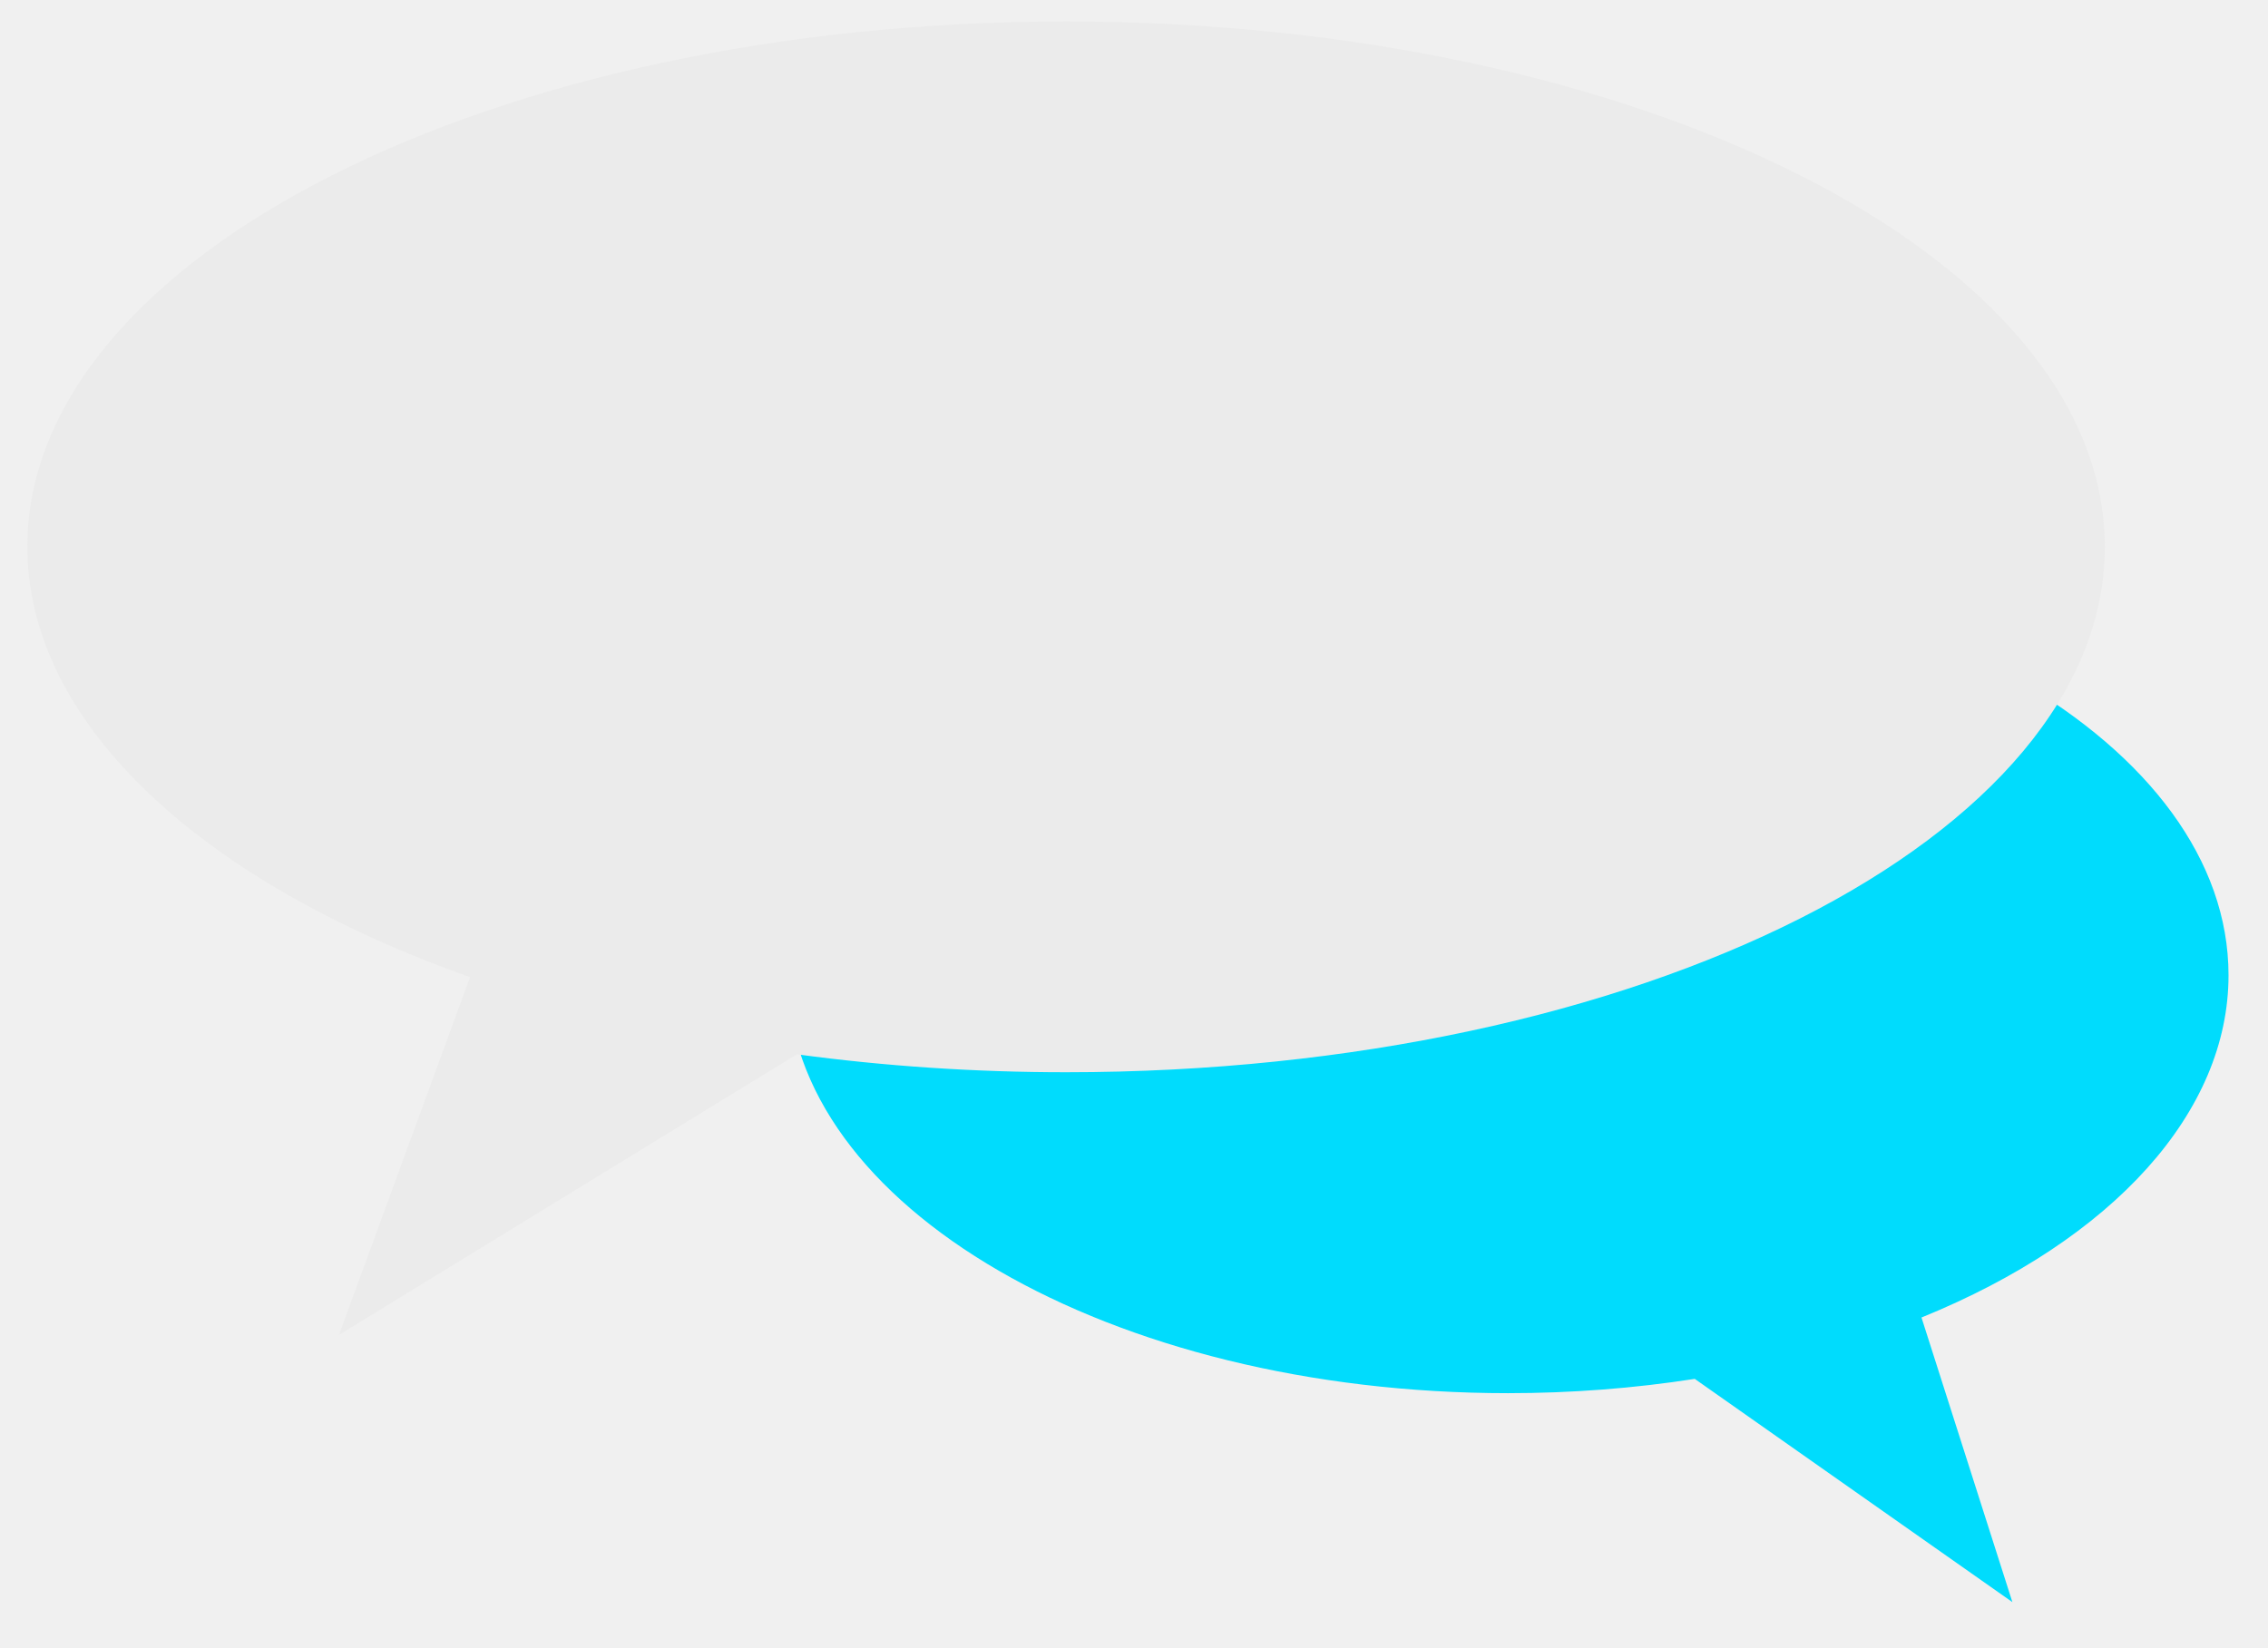
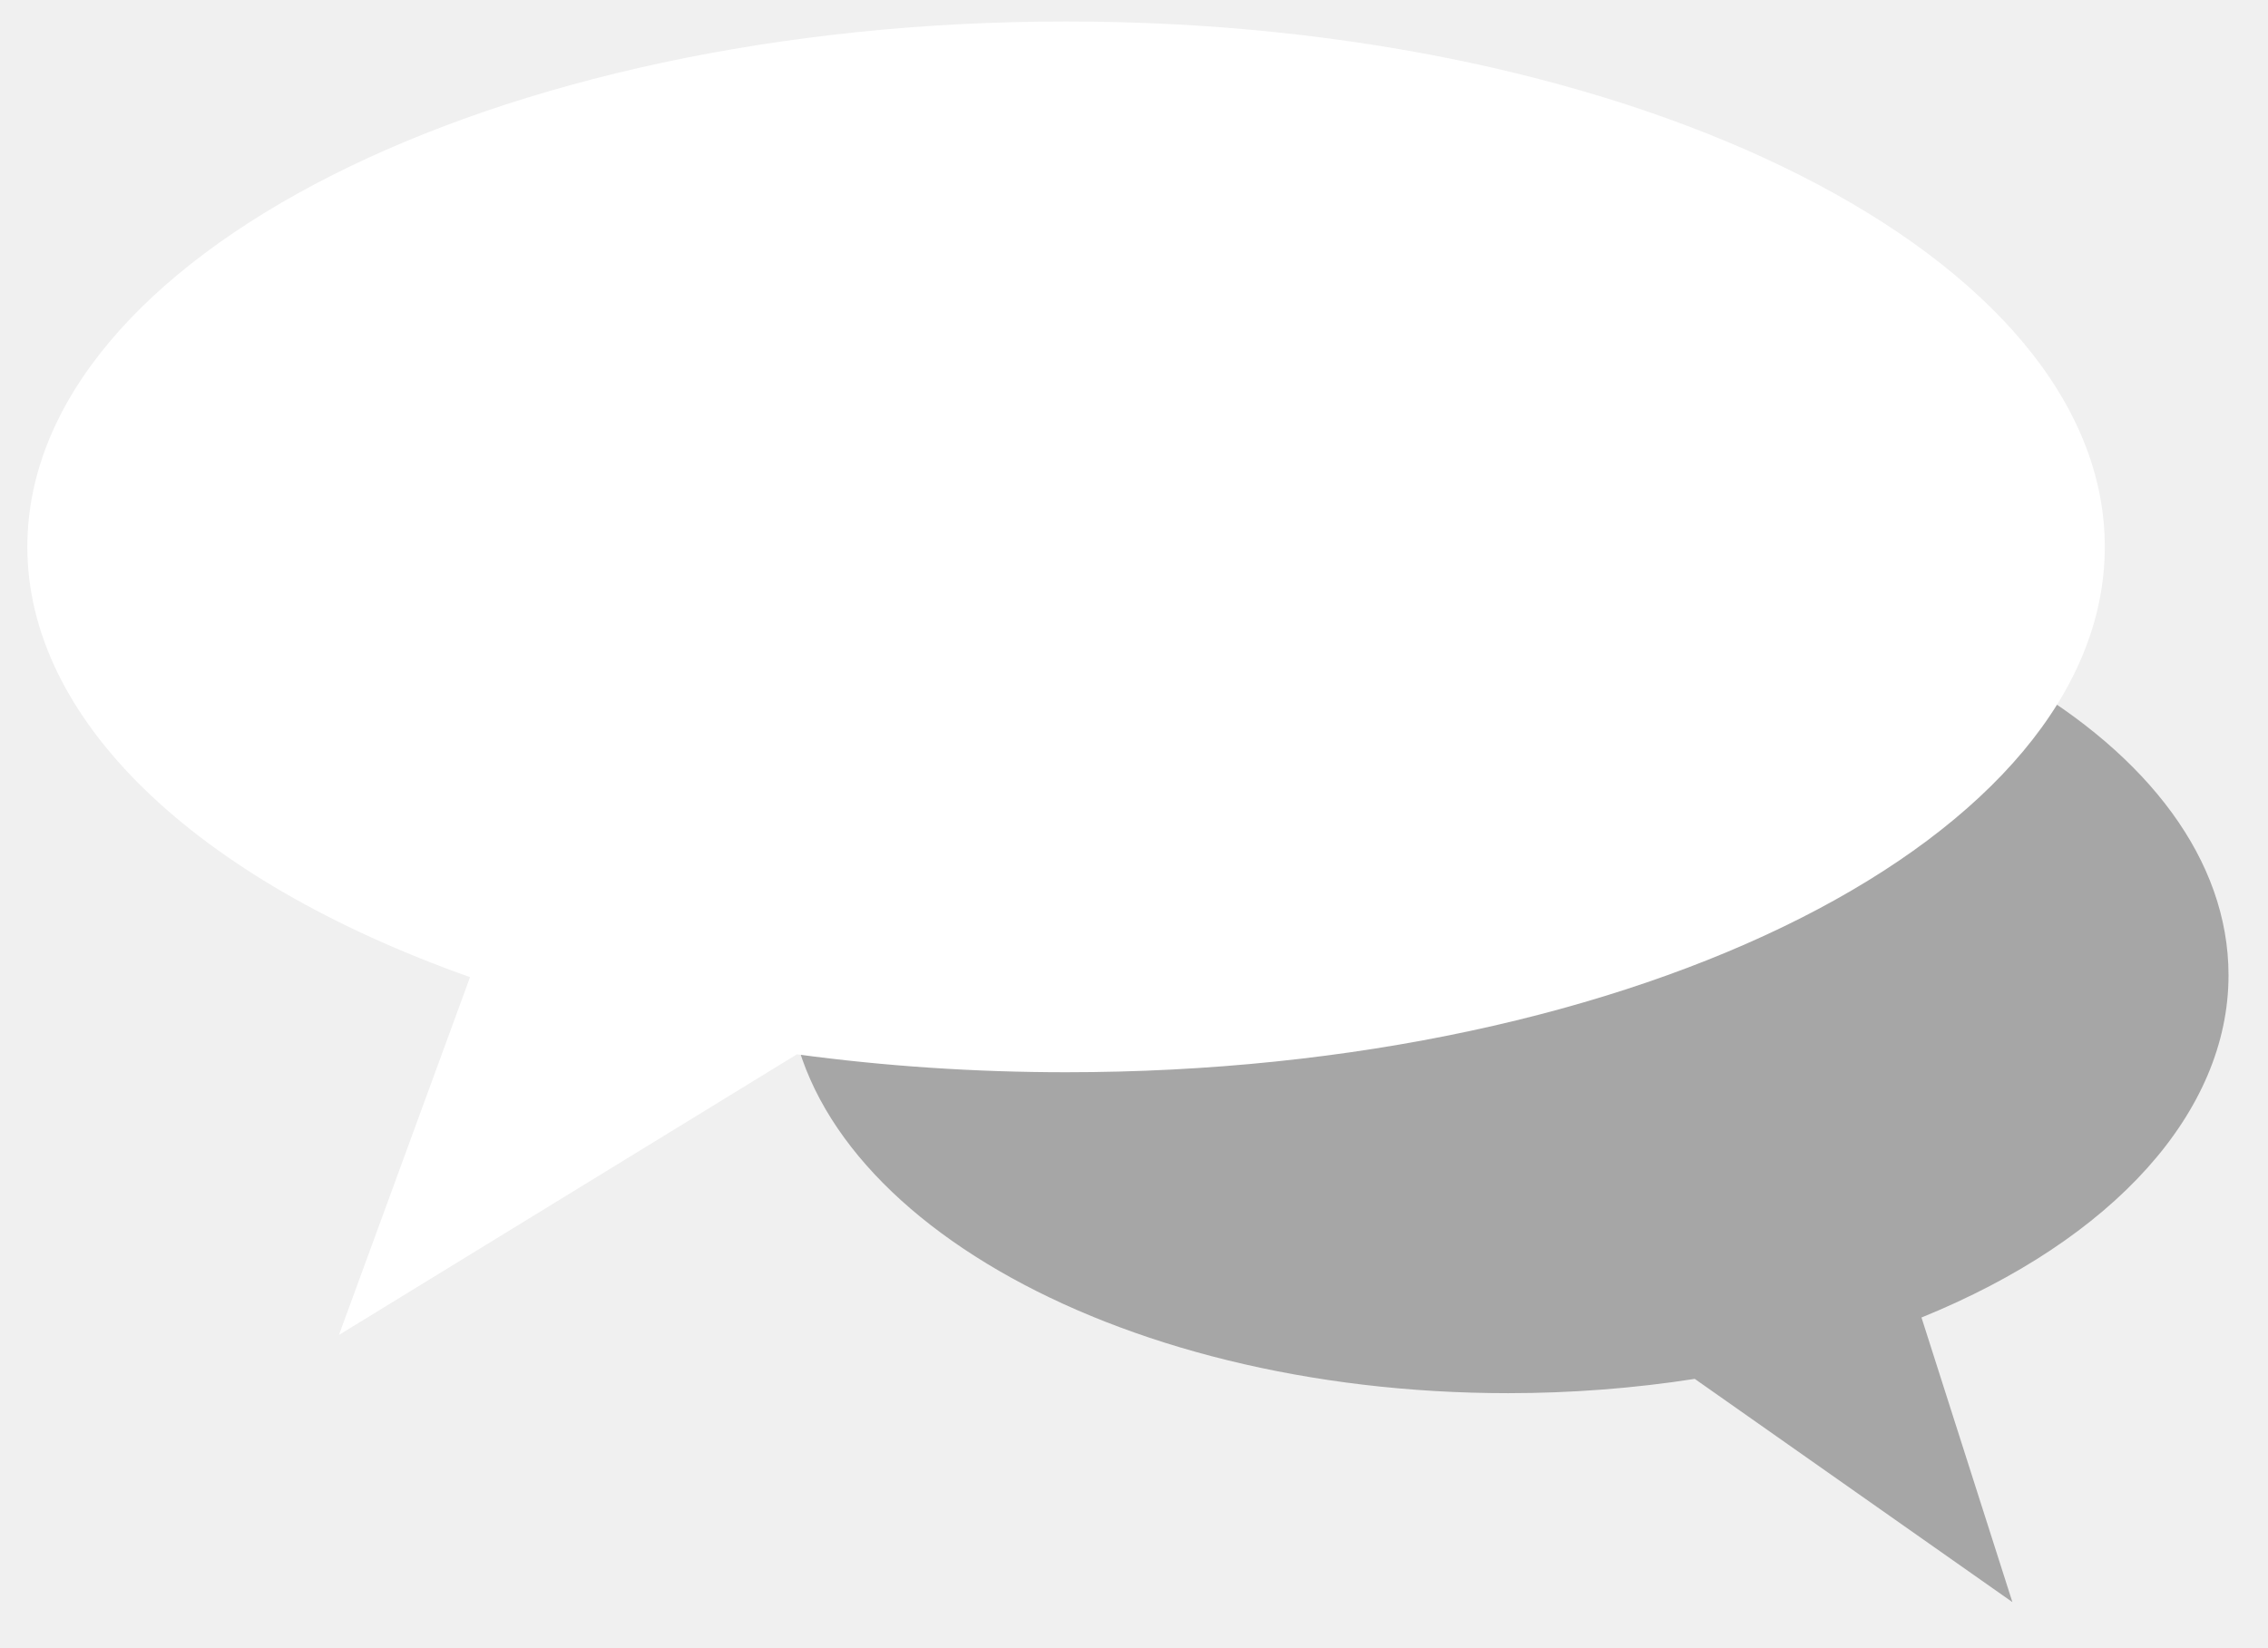
<svg xmlns="http://www.w3.org/2000/svg" width="100%" height="100%" viewBox="0 0 106 77" version="1.1" xml:space="preserve" style="fill-rule:evenodd;clip-rule:evenodd;stroke-linejoin:round;stroke-miterlimit:2;">
  <g>
-     <path d="M36.814,45.592c-0,-10.782 15.087,-19.536 33.67,-19.536c18.584,-0 33.671,8.754 33.671,19.536c-0,6.372 -5.356,12.343 -14.35,15.999l4.249,13.305l-14.846,-10.436c-2.845,0.443 -5.778,0.668 -8.724,0.668c-18.583,-0 -33.67,-8.754 -33.67,-19.536Z" style="fill:#00dcfd;" />
-     <path d="M98.372,25.565c0,-13.555 -21.753,-24.561 -48.547,-24.561c-26.794,0 -48.547,11.006 -48.547,24.561c0,8.011 7.722,15.518 20.69,20.115l-6.126,16.726l21.404,-13.119c4.103,0.556 8.332,0.838 12.579,0.838c26.794,0 48.547,-11.005 48.547,-24.56Z" style="fill:#ebebeb;" />
+     <path d="M36.814,45.592c-0,-10.782 15.087,-19.536 33.67,-19.536c18.584,-0 33.671,8.754 33.671,19.536c-0,6.372 -5.356,12.343 -14.35,15.999l4.249,13.305l-14.846,-10.436c-2.845,0.443 -5.778,0.668 -8.724,0.668c-18.583,-0 -33.67,-8.754 -33.67,-19.536Z" style="fill:#a6a6a6;" />
+     <path d="M98.372,25.565c0,-13.555 -21.753,-24.561 -48.547,-24.561c-26.794,0 -48.547,11.006 -48.547,24.561c0,8.011 7.722,15.518 20.69,20.115l-6.126,16.726l21.404,-13.119c4.103,0.556 8.332,0.838 12.579,0.838c26.794,0 48.547,-11.005 48.547,-24.56Z" style="fill:#ffffff;" />
  </g>
</svg>
